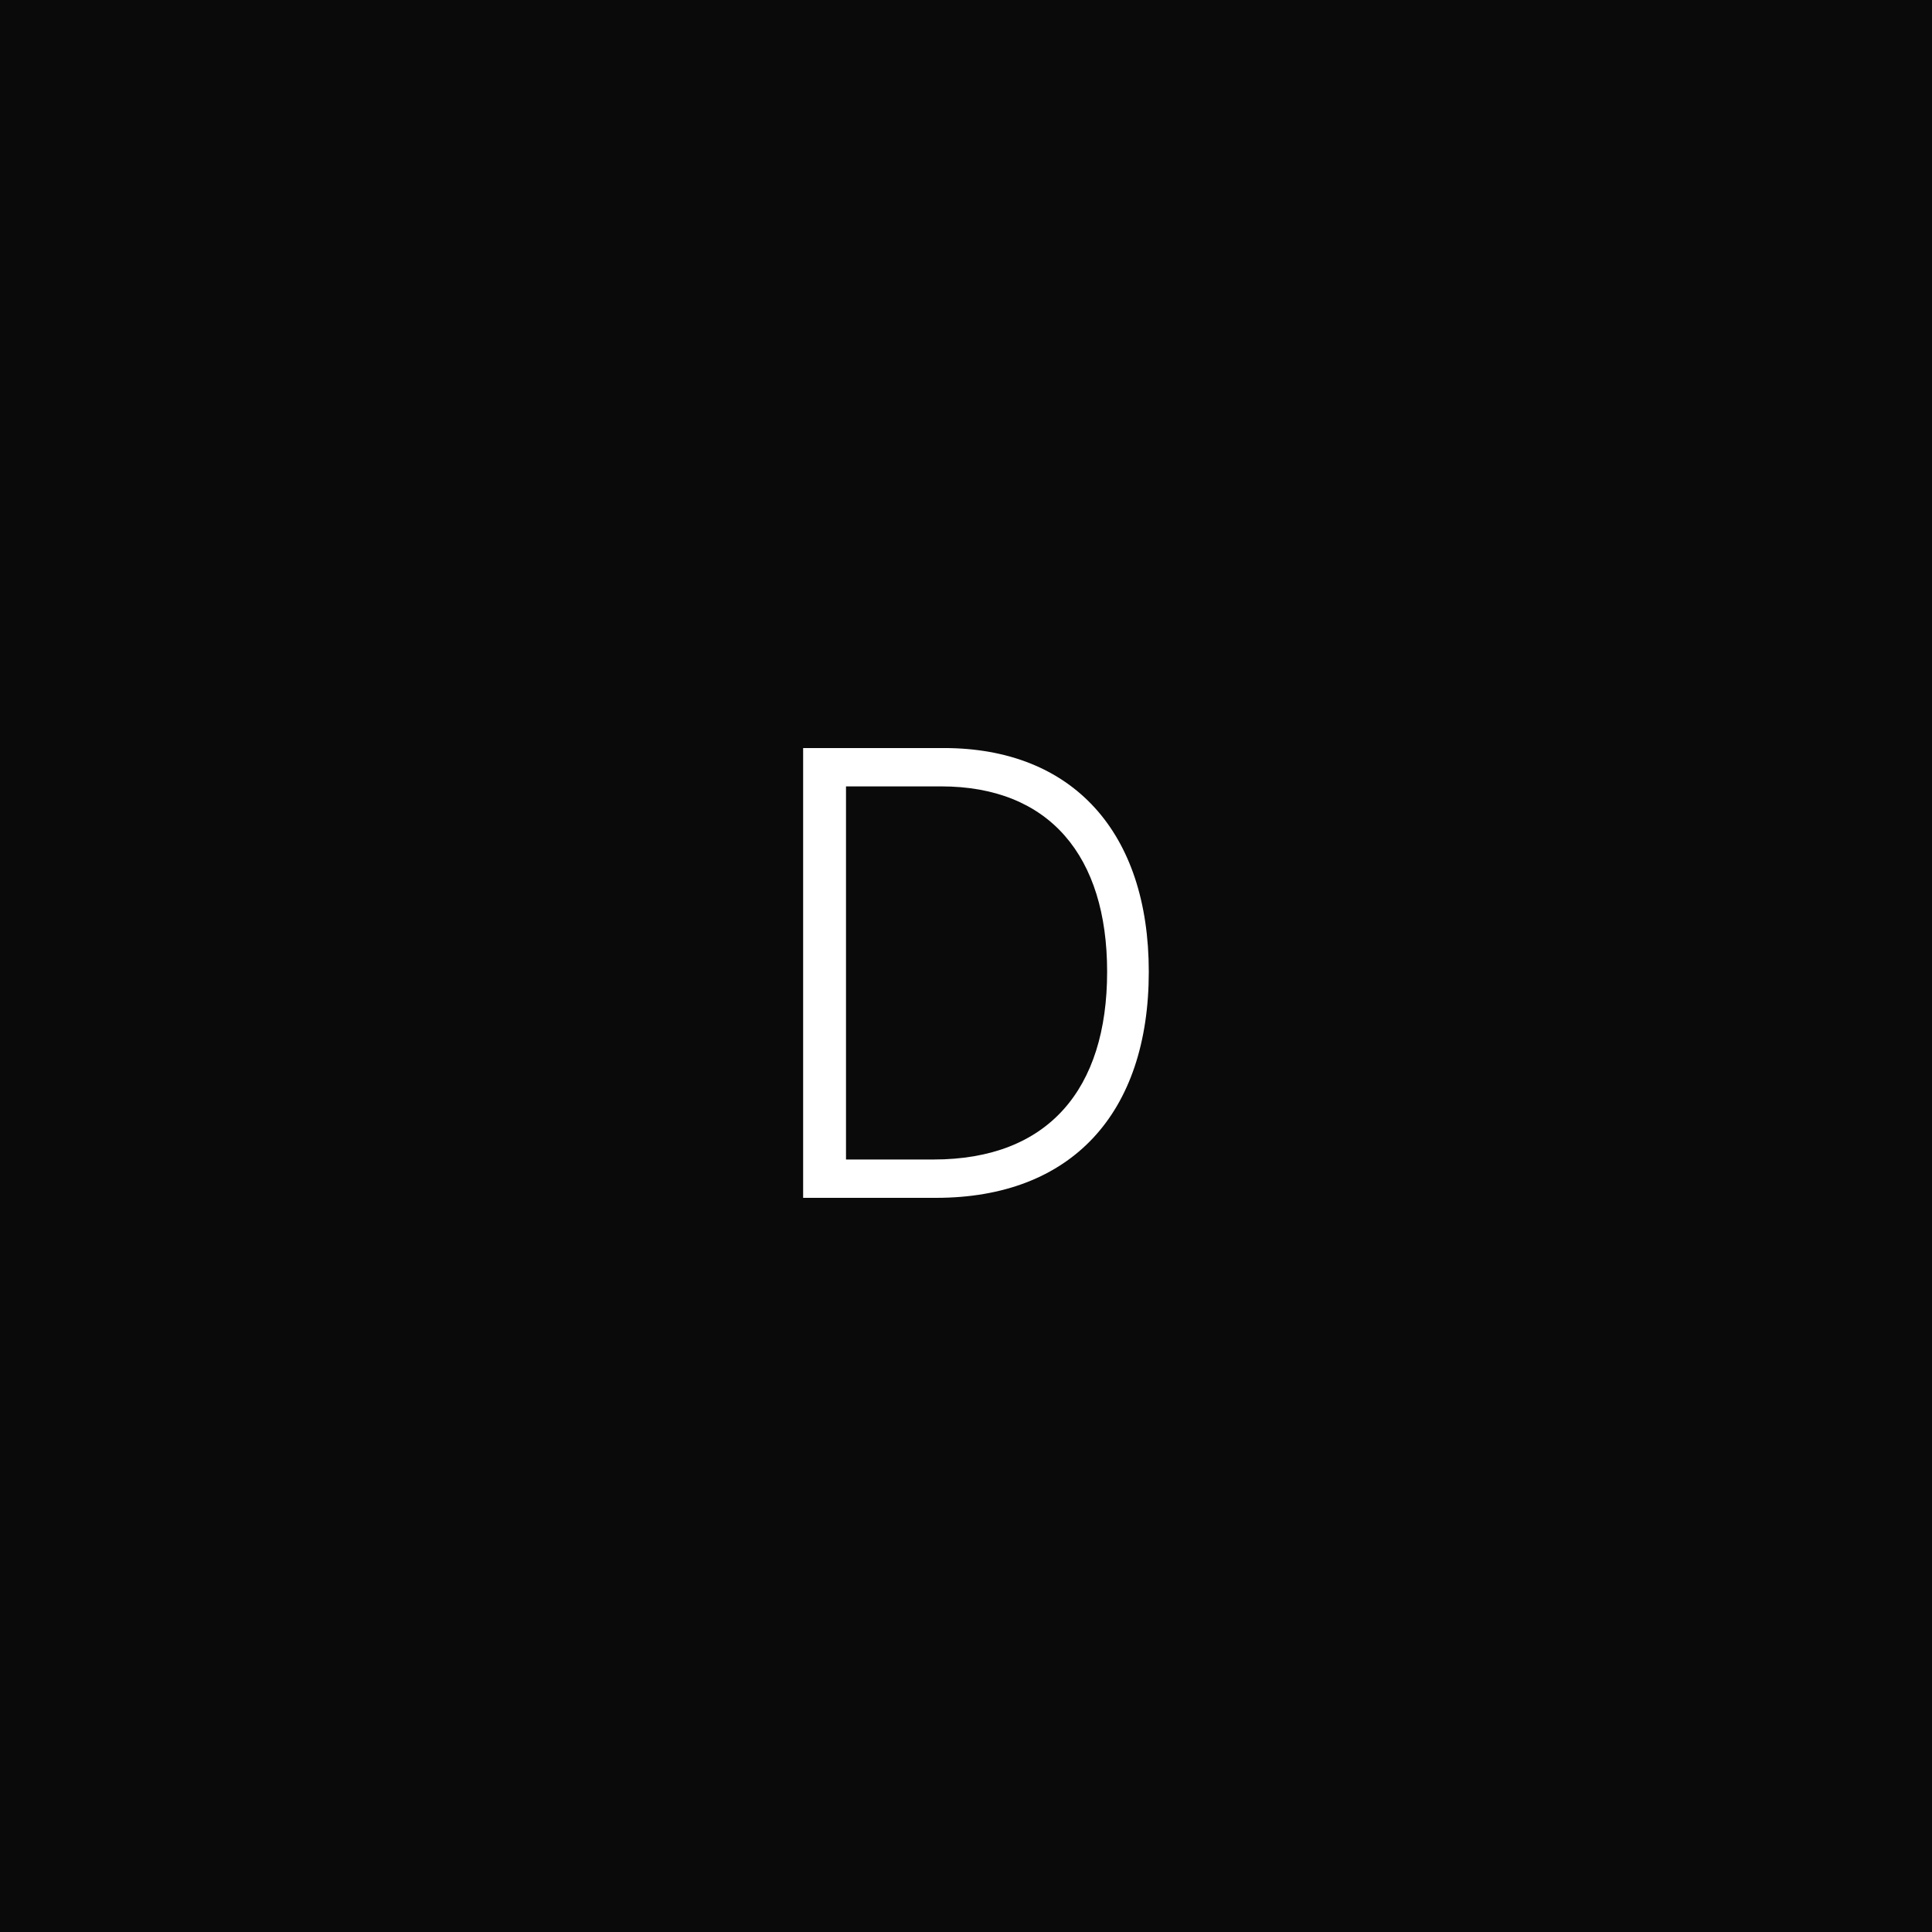
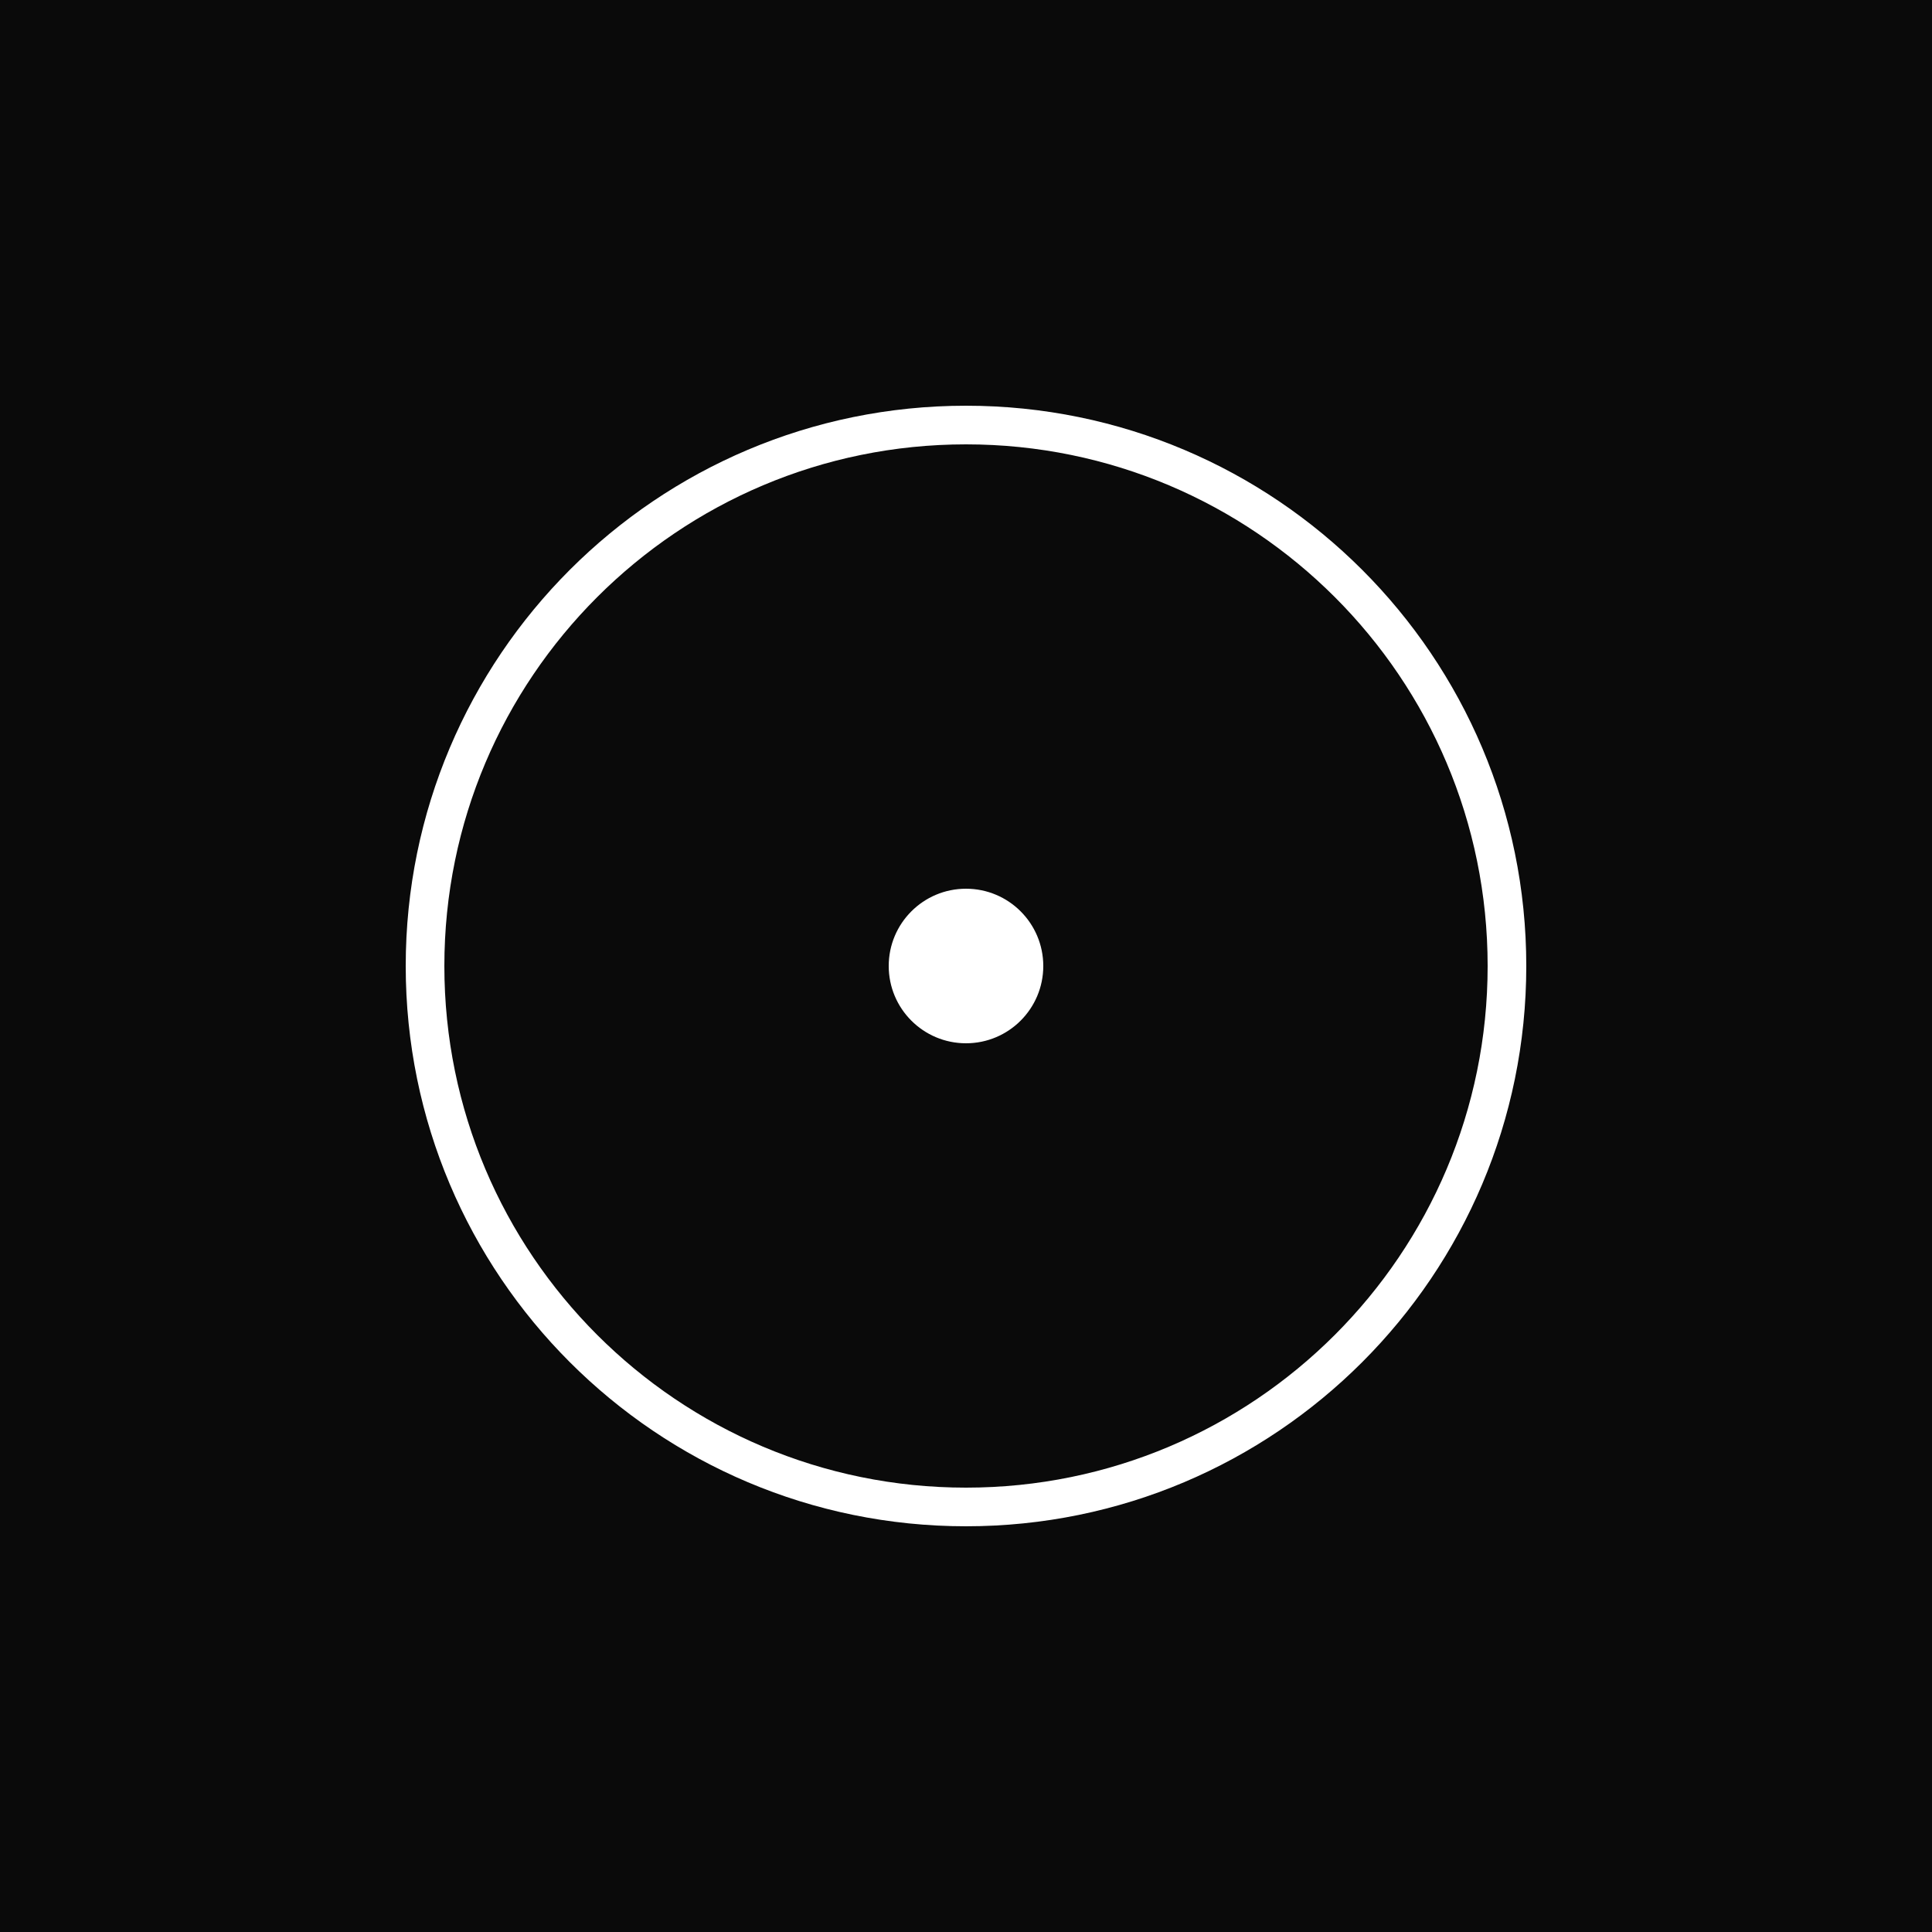
<svg xmlns="http://www.w3.org/2000/svg" viewBox="0 0 100 100">
  <rect width="100" height="100" fill="#0a0a0a" />
-   <text x="50" y="62" font-family="Inter, sans-serif" font-size="32" font-weight="300" fill="#ffffff" text-anchor="middle">D</text>
+   <circle cx="50" cy="50" r="28" fill="none" stroke="#ffffff" stroke-width="2" />
+   <circle cx="50" cy="50" r="4" fill="#ffffff" />
</svg>
